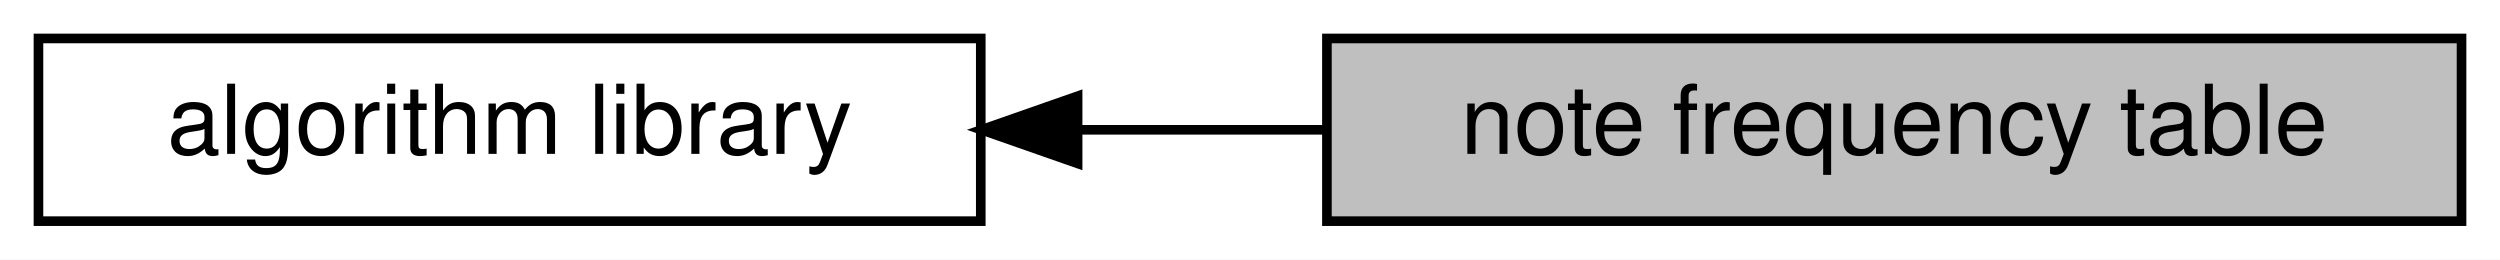
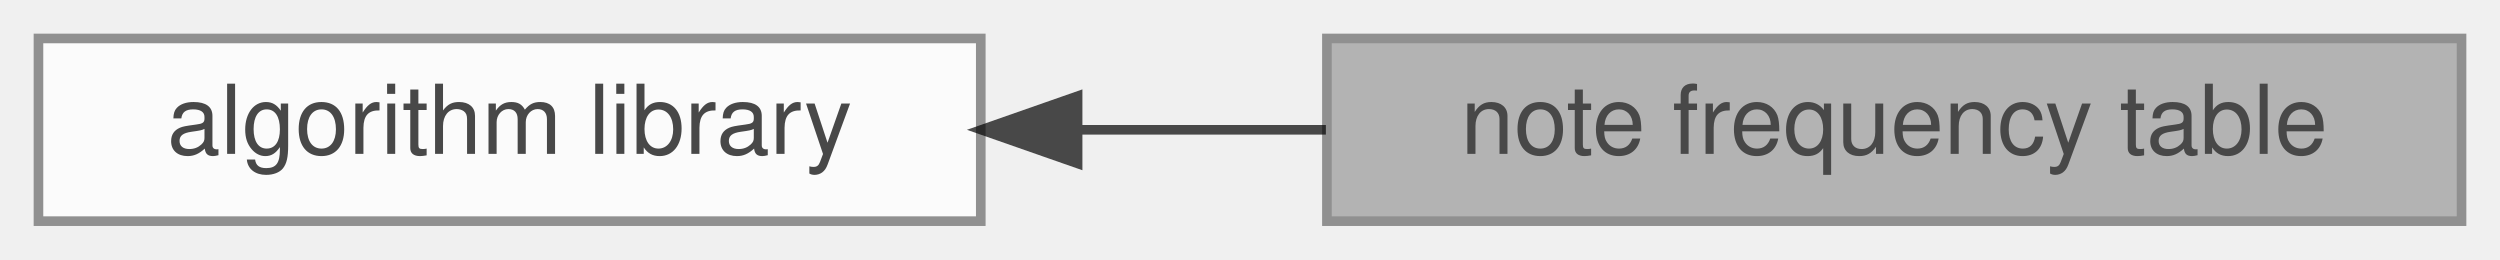
<svg xmlns="http://www.w3.org/2000/svg" xmlns:xlink="http://www.w3.org/1999/xlink" width="260pt" height="27pt" viewBox="0.00 0.00 260.00 27.00">
-   <g id="graph0" class="graph" transform="scale(1 1) rotate(0) translate(4 23)">
-     <polygon fill="white" stroke="transparent" points="-4,4 -4,-23 256,-23 256,4 -4,4" />
-     <g id="node1" class="node">
-       <g id="a_node1">
-         <a xlink:href="../../df/d91/group__A.html" target="_top" xlink:title=" ">
-           <polygon fill="white" stroke="black" points="98,-19 0,-19 0,0 98,0 98,-19" />
-           <text text-anchor="middle" x="49" y="-7" font-family="Helvetica,sans-Serif" font-size="10.00">algorithm library</text>
-         </a>
+   <svg id="main" version="1.1" xml:space="preserve">
+     <style type="text/css">
+ .node, .edge {opacity: 0.7;}
+ .node.selected, .edge.selected {opacity: 1;}
+ .edge:hover path { stroke: red; }
+ .edge:hover polygon { stroke: red; fill: red; }
+ </style>
+     <svg id="graph" class="graph">
+       <g id="graph0" class="graph" transform="scale(1 1) rotate(0) translate(4 23)">
+         <g id="Node000002" class="node">
+           <g id="a_Node000002">
+             <a xlink:href="../../df/d91/group__A.html" target="_top" xlink:title=" ">
+               <polygon fill="white" stroke="#666666" points="98,-19 0,-19 0,0 98,0 98,-19" />
+               <text text-anchor="middle" x="49" y="-7" font-family="Helvetica,sans-Serif" font-size="10.00">algorithm library</text>
+             </a>
+           </g>
+         </g>
+         <g id="Node000001" class="node">
+           <g id="a_Node000001">
+             <a xlink:title=" ">
+               <polygon fill="#999999" stroke="#666666" points="252,-19 134,-19 134,0 252,0 252,-19" />
+               <text text-anchor="middle" x="193" y="-7" font-family="Helvetica,sans-Serif" font-size="10.00">note frequency table</text>
+             </a>
+           </g>
+         </g>
+         <g id="edge1" class="edge">
+           <path fill="none" stroke="black" d="M108.24,-9.5C116.71,-9.5 125.43,-9.5 133.89,-9.5" />
+           <polygon fill="black" stroke="black" points="108.07,-6 98.07,-9.5 108.07,-13 108.07,-6" />
+         </g>
      </g>
-     </g>
-     <g id="node2" class="node">
-       <g id="a_node2">
-         <a xlink:title=" ">
-           <polygon fill="#bfbfbf" stroke="black" points="252,-19 134,-19 134,0 252,0 252,-19" />
-           <text text-anchor="middle" x="193" y="-7" font-family="Helvetica,sans-Serif" font-size="10.00">note frequency table</text>
-         </a>
-       </g>
-     </g>
-     <g id="edge1" class="edge">
-       <path fill="none" stroke="black" d="M108.24,-9.5C116.71,-9.5 125.43,-9.5 133.89,-9.5" />
-       <polygon fill="black" stroke="black" points="108.07,-6 98.07,-9.5 108.07,-13 108.07,-6" />
-     </g>
-   </g>
+     </svg>
+   </svg>
+   <style type="text/css">
+ 
+ [data-mouse-over-selected='false'] { opacity: 0.7; }
+ [data-mouse-over-selected='true']  { opacity: 1.0; }
+ 
+ </style>
</svg>
